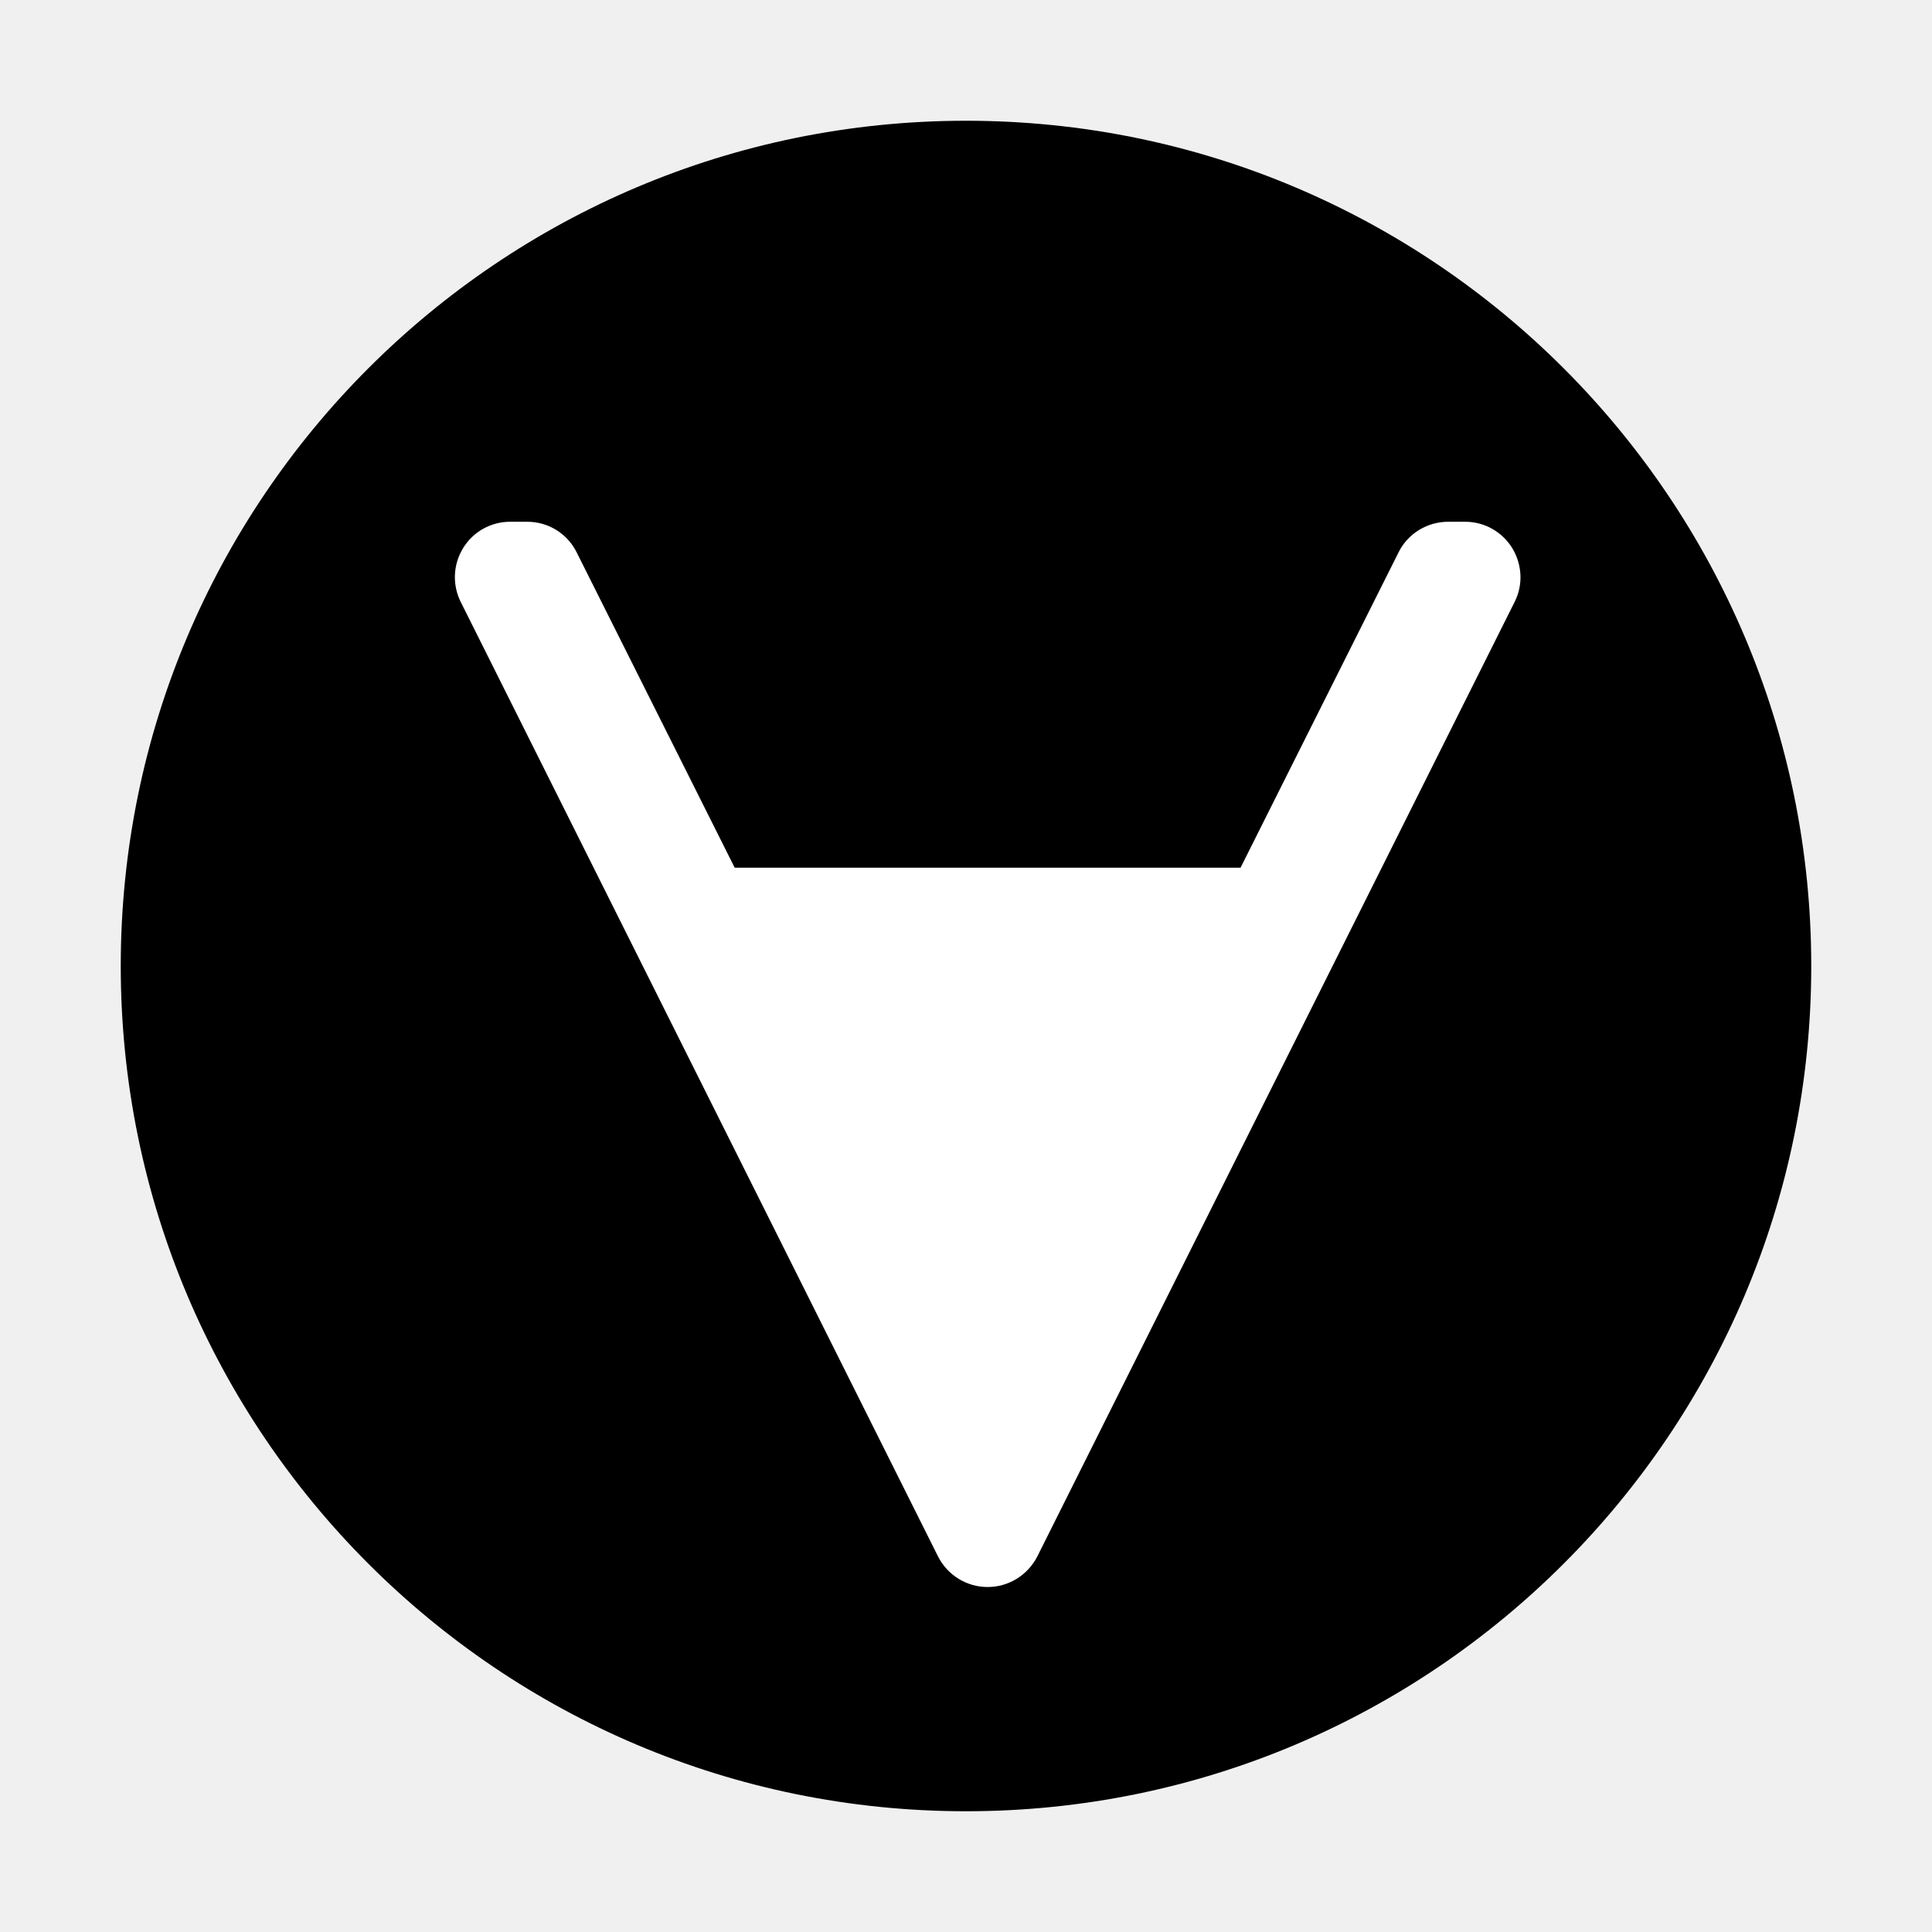
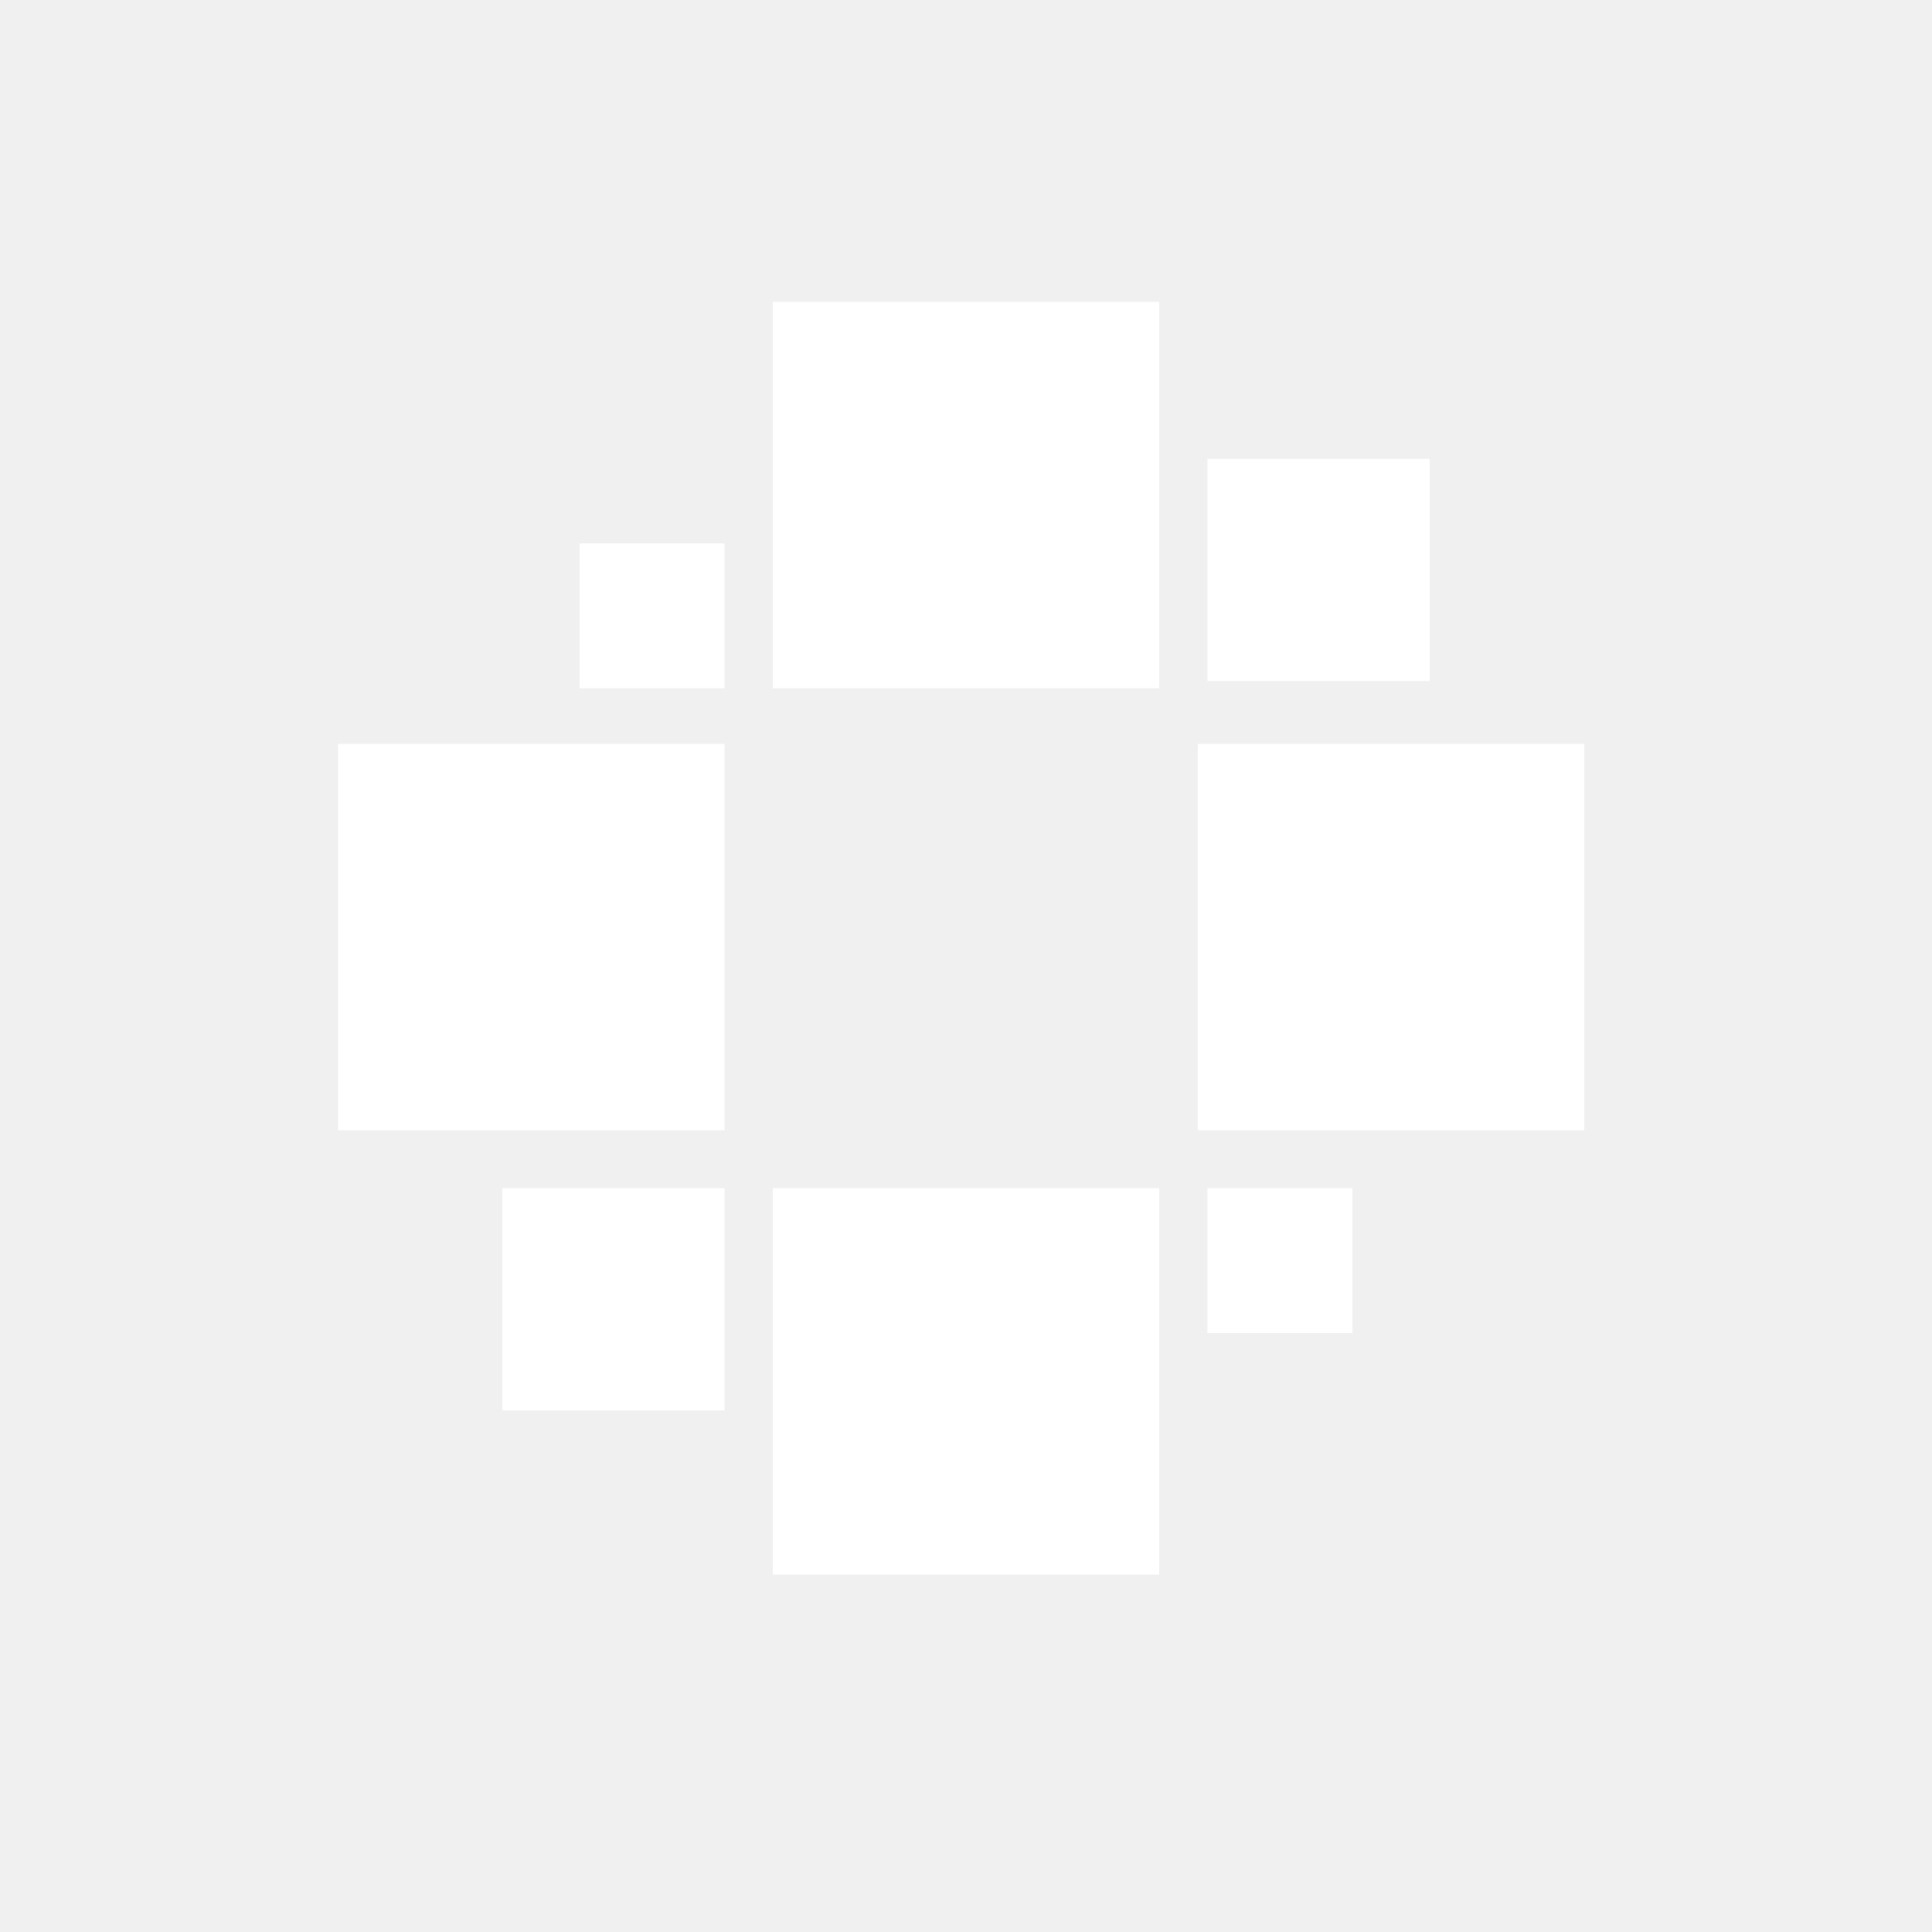
<svg xmlns="http://www.w3.org/2000/svg" width="16" height="16" viewBox="0 0 16 16" fill="none">
-   <path d="M1 8C1 4.134 4.134 1 8 1C11.866 1 15 4.134 15 8C15 11.866 11.866 15 8 15C4.134 15 1 11.866 1 8Z" fill="black" />
-   <path d="M8.214 11.794L10.524 7.186H5.904L8.214 11.794Z" fill="white" />
-   <path d="M8.181 8.957C8.537 8.957 8.829 8.659 8.829 8.294C8.829 7.932 8.545 7.646 8.181 7.646C7.817 7.646 7.517 7.938 7.517 8.294C7.517 8.659 7.817 8.957 8.181 8.957Z" fill="white" />
-   <path d="M3.814 4.982L7.769 12.891C7.848 13.046 8.006 13.143 8.179 13.143C8.352 13.143 8.51 13.046 8.59 12.891L12.545 4.982C12.615 4.841 12.606 4.674 12.523 4.538C12.44 4.404 12.294 4.321 12.134 4.321H11.993C11.82 4.321 11.659 4.419 11.583 4.573L8.179 11.366L4.775 4.573C4.698 4.419 4.541 4.321 4.367 4.321H4.224C4.065 4.321 3.918 4.404 3.836 4.538C3.752 4.674 3.745 4.841 3.814 4.982" fill="white" />
+   <rect x="4.8" y="4.5" width="1.2" height="1.2" fill="#ffffff" />
+   <rect x="6.4" y="2.5" width="3.2" height="3.2" fill="#ffffff" />
+   <rect x="10" y="3.8" width="1.84" height="1.84" fill="#ffffff" />
+   <rect x="2.8" y="6.16" width="3.2" height="3.2" fill="#ffffff" />
+   <rect x="9.92" y="6.16" width="3.2" height="3.2" fill="#ffffff" />
+   <rect x="4.16" y="9.84" width="1.84" height="1.84" fill="#ffffff" />
+   <rect x="6.4" y="9.84" width="3.2" height="3.2" fill="#ffffff" />
+   <rect x="10" y="9.84" width="1.2" height="1.2" fill="#ffffff" />
</svg>
